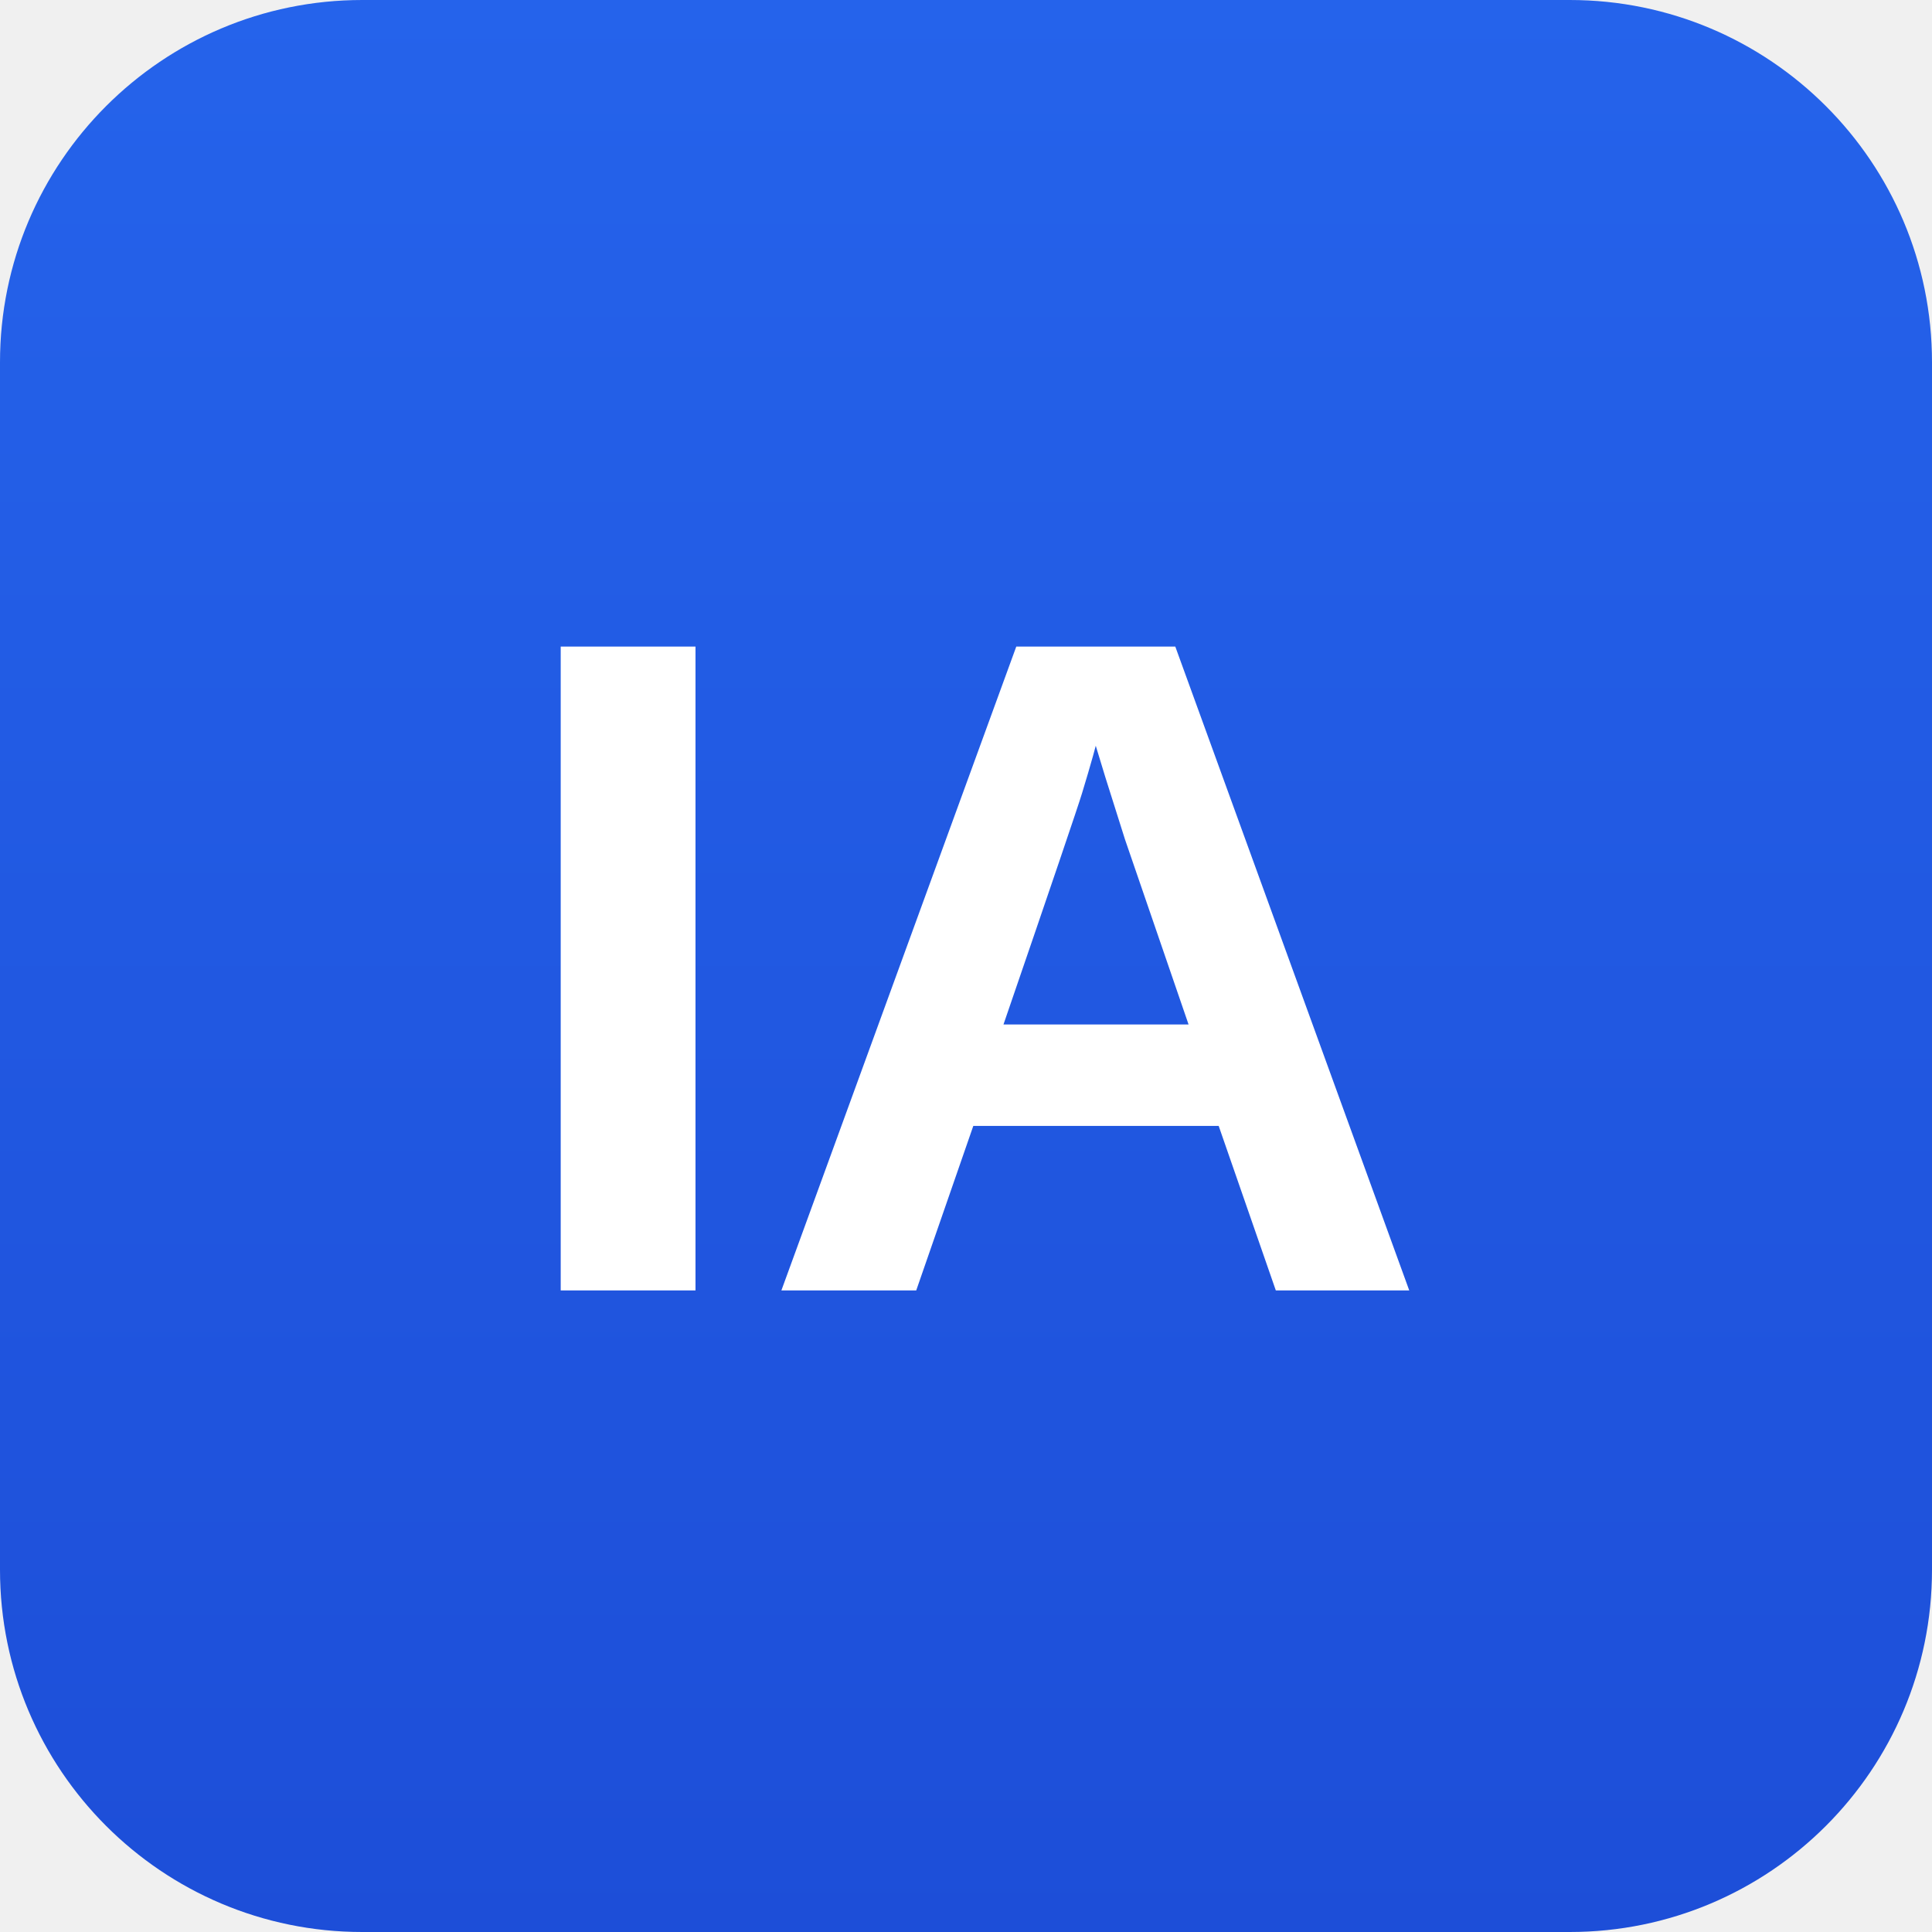
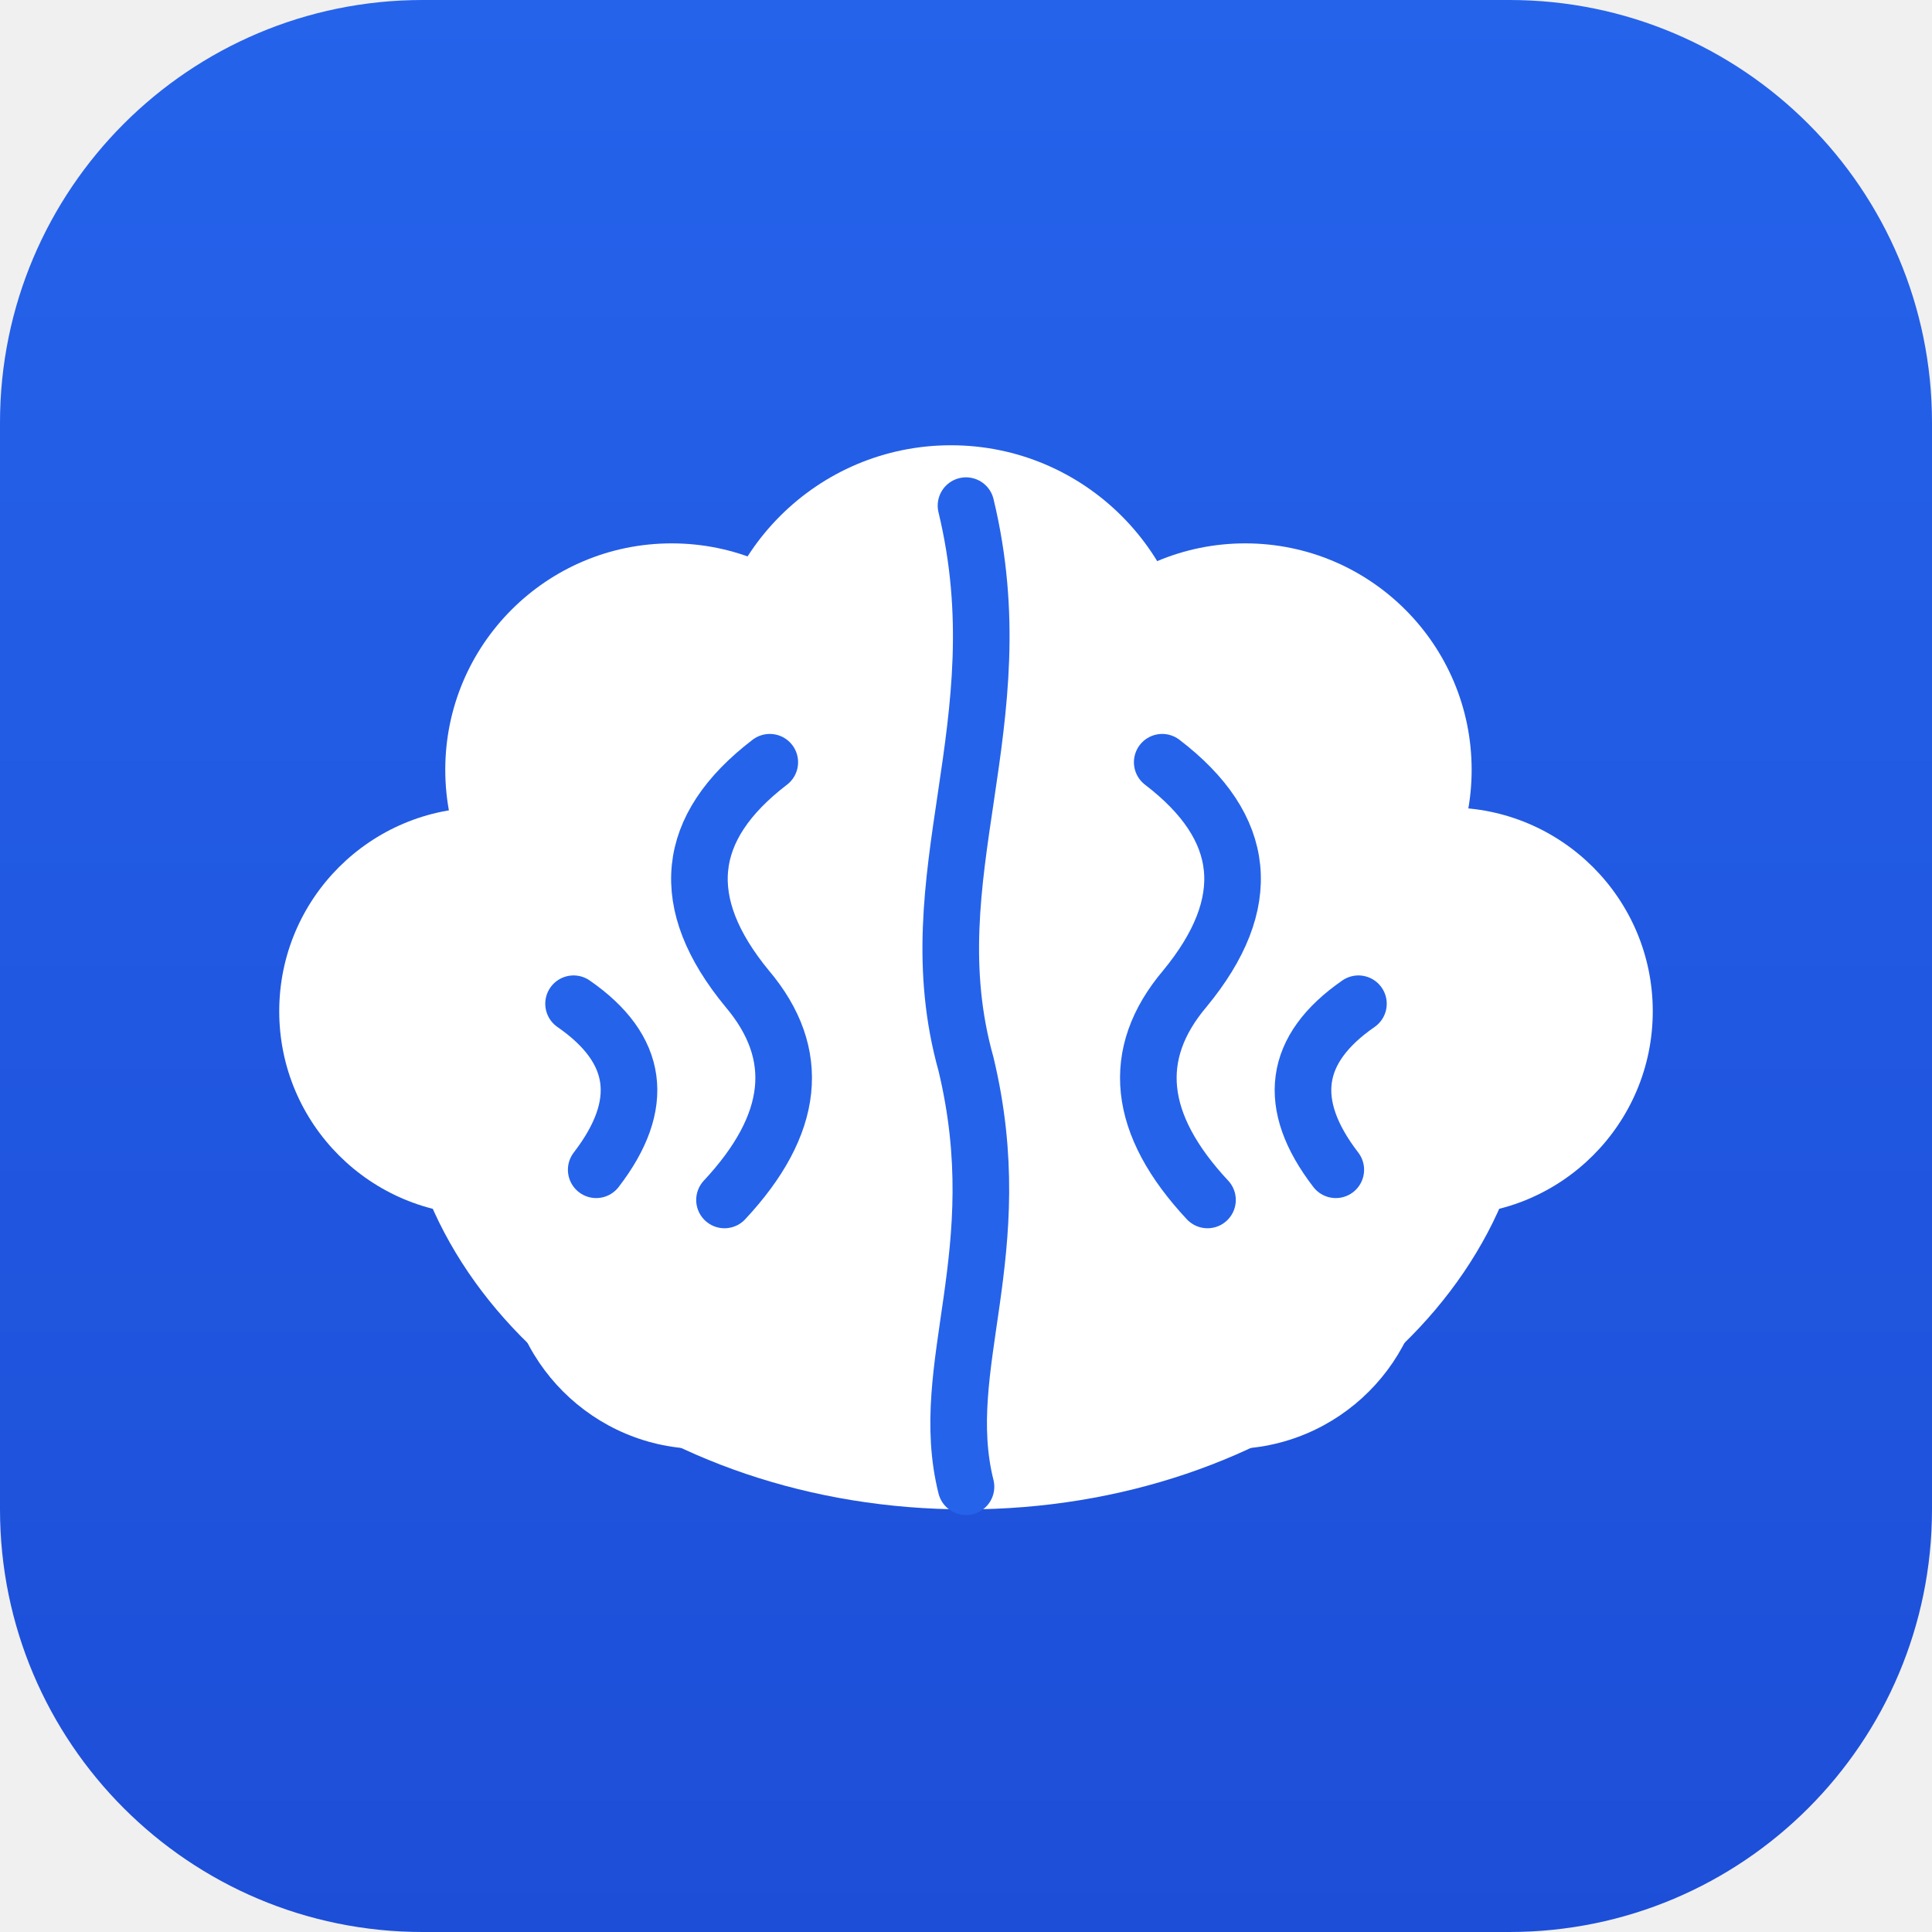
- <svg xmlns="http://www.w3.org/2000/svg" viewBox="0 0 512 512" role="img" aria-label="Academia IA">
+ <svg xmlns="http://www.w3.org/2000/svg" viewBox="0 0 512 512">
  <defs>
    <linearGradient id="g" x1="0" y1="0" x2="0" y2="1">
      <stop offset="0" stop-color="#2563eb" />
      <stop offset="1" stop-color="#1d4ed8" />
    </linearGradient>
  </defs>
-   <rect width="512" height="512" rx="96" fill="url(#g)" />
-   <text x="256" y="256" fill="#ffffff" font-family="Arial, Helvetica, sans-serif" font-weight="700" font-size="248" text-anchor="middle" dominant-baseline="central">IA</text>
+   <rect width="512" height="512" rx="112" fill="url(#g)" />
+   <g transform="translate(256 262) ">
+     <g fill="#ffffff">
+       <ellipse cx="0" cy="18" rx="150" ry="120" />
+       <circle cx="-78" cy="-58" r="60" />
+       <circle cx="-4" cy="-80" r="64" />
+       <circle cx="74" cy="-58" r="60" />
+       <circle cx="-128" cy="6" r="54" />
+       <circle cx="128" cy="6" r="54" />
+       <circle cx="-70" cy="70" r="52" />
+       <circle cx="70" cy="70" r="52" />
+     </g>
+     <g fill="none" stroke="#2563eb" stroke-width="15" stroke-linecap="round" stroke-linejoin="round">
+       <path d="M0 -128 C 14 -70, -14 -30, 0 20 C 12 70, -8 100, 0 132" />
+       <path d="M-52 -60 q -34 26 -6 60 q 22 26 -6 56" />
+       <path d="M52 -60 q 34 26 6 60 q -22 26 6 56" />
+       <path d="M-104 4 q 26 18 6 44" />
+       <path d="M104 4 q -26 18 -6 44" />
+     </g>
+   </g>
</svg>
